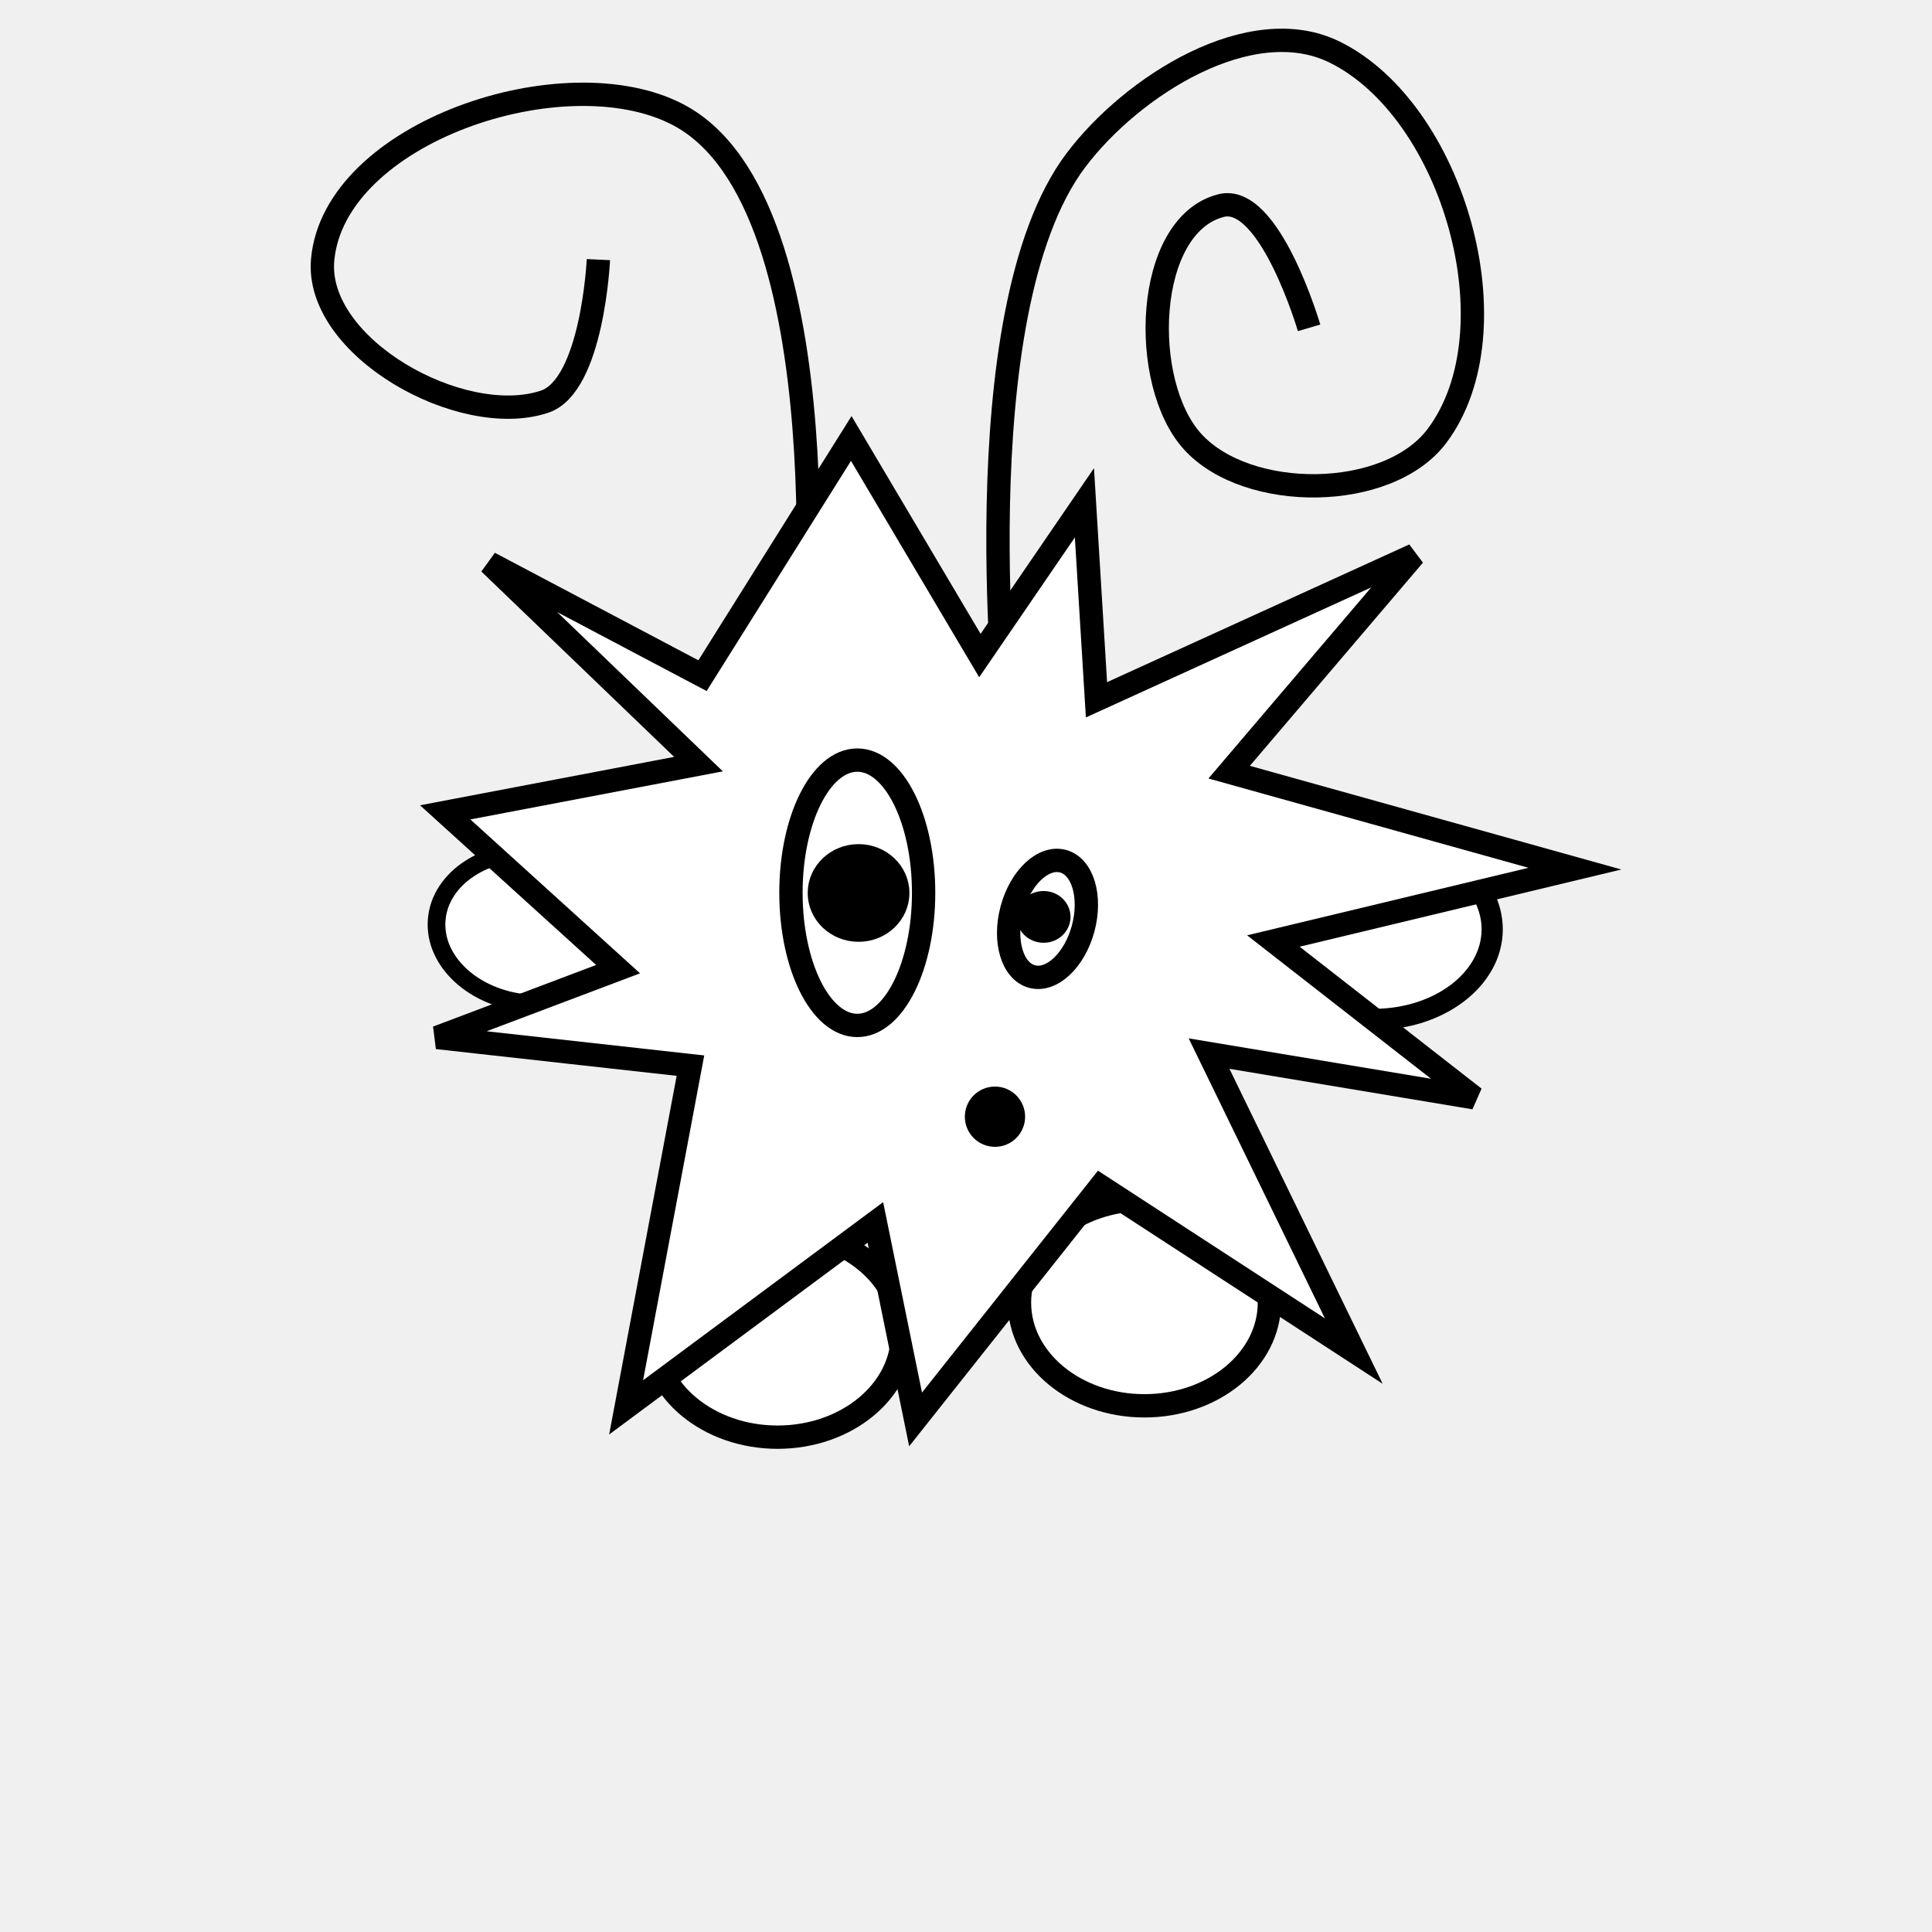
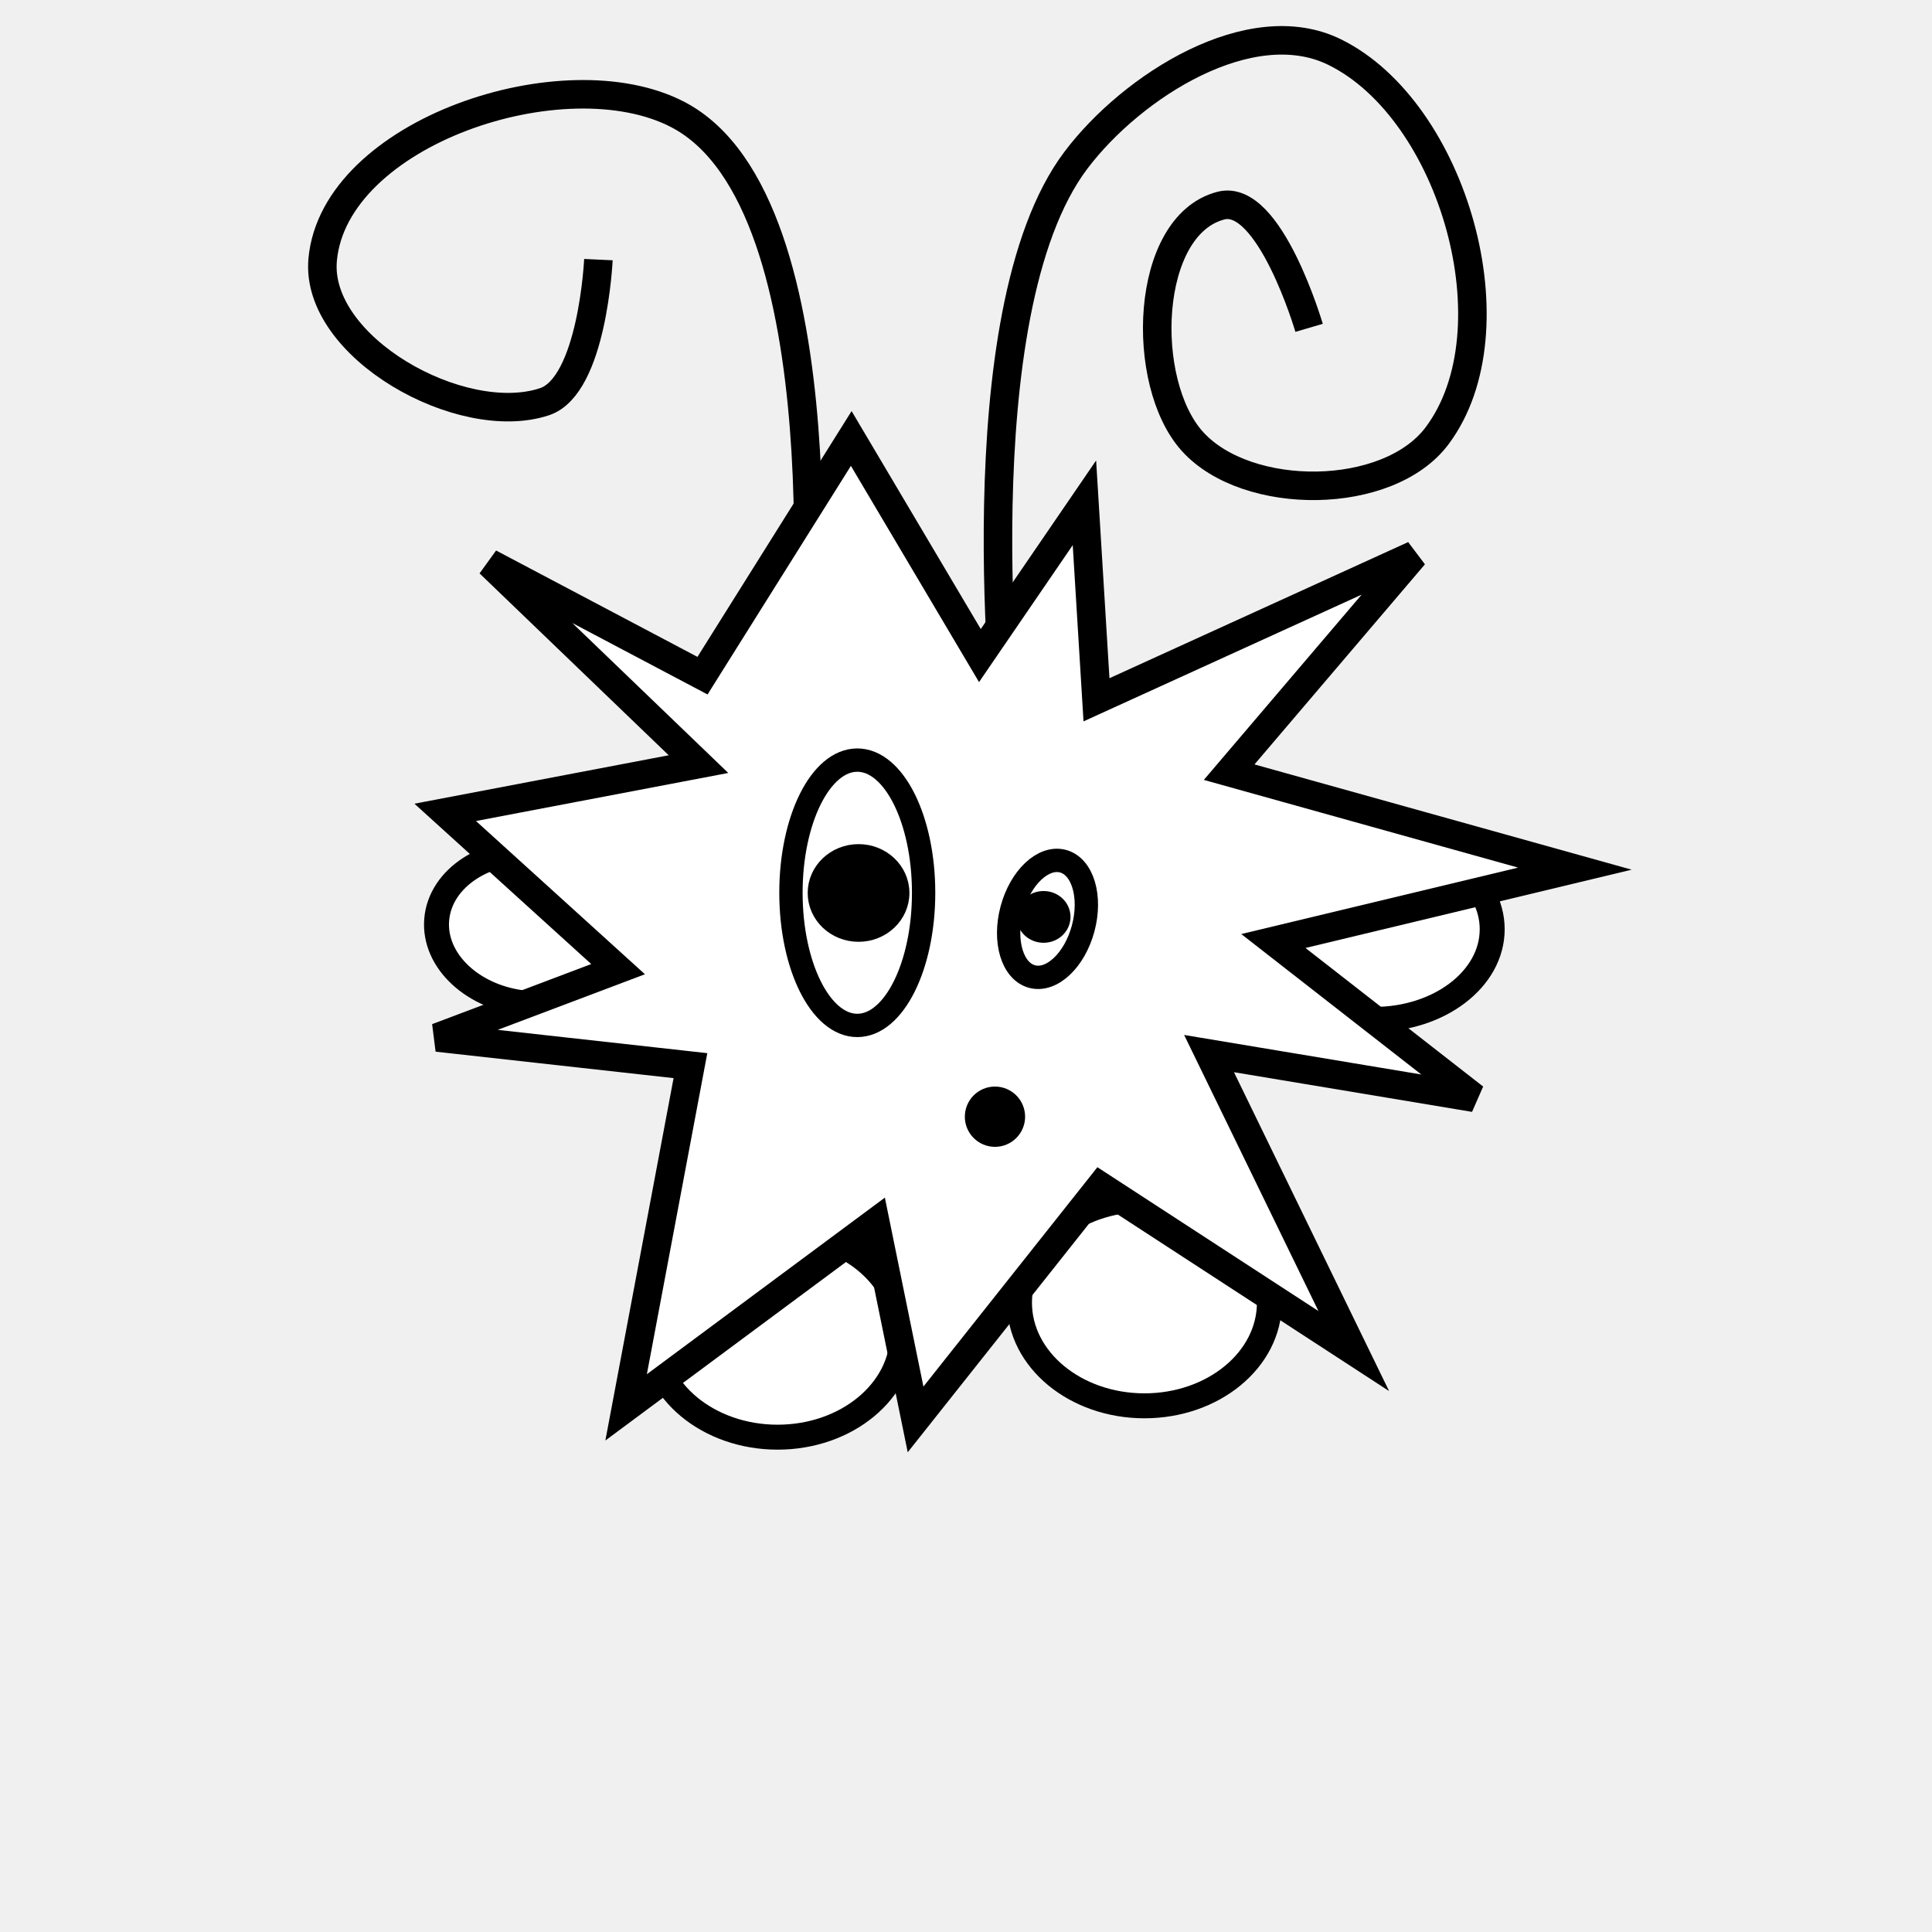
<svg xmlns="http://www.w3.org/2000/svg" width="2048" height="2048" viewBox="0 0 541.867 541.867" version="1.1" id="svg1">
  <defs id="defs1" />
  <g id="layer1">
-     <g id="g17" transform="matrix(0.9889802,0,0,0.9889802,21.13325,-29.23819)">
-       <g id="g16">
-         <path style="fill:none;fill-opacity:1;stroke:#000000;stroke-width:6.615;stroke-dasharray:none;stroke-opacity:1" d="m 206.382,220.894 c 0,0 12.596,-133.681 -35.472,-158.818 -32.149,-16.812 -97.464,4.987 -100.773,41.115 -2.271,24.794 39.239,48.113 62.882,40.309 13.649,-4.505 15.317,-40.309 15.317,-40.309" id="path6" />
-         <path style="fill:none;fill-opacity:1;stroke:#000000;stroke-width:6.615;stroke-dasharray:none;stroke-opacity:1" d="m 264.428,237.824 c 0,0 -13.592,-119.223 19.348,-162.849 15.969,-21.149 49.585,-42.336 73.362,-30.635 33.688,16.578 51.549,78.797 29.023,108.834 -13.87,18.494 -53.794,18.729 -69.332,1.612 -15.1,-16.634 -13.692,-61.303 8.062,-66.913 13.794,-3.557 24.992,34.666 24.992,34.666" id="path7" />
-         <ellipse style="fill:#ffffff;fill-opacity:1;stroke:#000000;stroke-width:5.013;stroke-dasharray:none;stroke-opacity:1" id="path16" cx="154.2" cy="280.701" rx="27.689" ry="21.512" transform="rotate(4.819715)" />
-         <ellipse style="fill:#ffffff;fill-opacity:1;stroke:#000000;stroke-width:6.015;stroke-dasharray:none;stroke-opacity:1" id="path16-9" cx="368.256" cy="293.1" rx="33.552" ry="25.561" />
-         <ellipse style="fill:#ffffff;fill-opacity:1;stroke:#000000;stroke-width:6.615;stroke-dasharray:none;stroke-opacity:1" id="path16-2" cx="199.152" cy="407.877" rx="35.439" ry="29.262" />
-         <ellipse style="fill:#ffffff;fill-opacity:1;stroke:#000000;stroke-width:6.615;stroke-dasharray:none;stroke-opacity:1" id="path16-2-0" cx="303.19" cy="398.984" rx="35.439" ry="29.262" />
-         <path style="fill:#ffffff;stroke:#000000;stroke-width:6.615;stroke-dasharray:none;stroke-opacity:1" d="m 256.525,215.481 29.643,-43.324 3.42,55.866 90.069,-41.044 -52.445,61.566 98.05,27.363 -85.508,20.522 57.006,44.464 -75.247,-12.541 41.044,84.368 -71.827,-46.745 -52.445,66.127 -11.401,-55.866 -70.687,52.445 18.242,-96.91 -71.827,-7.981 51.305,-19.382 -49.025,-44.464 71.827,-13.681 -59.286,-57.006 60.426,31.923 42.184,-67.267 z" id="path1" />
-         <ellipse style="fill:#000000;fill-opacity:1;stroke:#000000;stroke-width:3.799;stroke-dasharray:none;stroke-opacity:1" id="path4" cx="222.114" cy="282.805" rx="12.524" ry="11.951" />
-         <ellipse style="fill:none;stroke:#000000;stroke-width:6.615;stroke-dasharray:none;stroke-opacity:1" id="path2" cx="221.752" cy="282.748" rx="18.812" ry="37.624" />
-         <ellipse style="fill:#ffffff;stroke:#000000;stroke-width:6.615;stroke-dasharray:none;stroke-opacity:1" id="path3" cx="341.403" cy="208.908" rx="10.468" ry="16.937" transform="rotate(15)" />
-         <ellipse style="fill:#000000;fill-opacity:1;stroke:#000000;stroke-width:2.013;stroke-dasharray:none;stroke-opacity:1" id="path4-1" cx="274.58" cy="289.592" rx="6.636" ry="6.332" />
-         <circle style="fill:#000000;fill-opacity:1;stroke:#000000;stroke-width:6.615;stroke-dasharray:none;stroke-opacity:1" id="path5" cx="260.8" cy="346.255" r="5.24" />
-       </g>
-     </g>
+     <path style="fill:none;fill-opacity:1;stroke:#000000;stroke-width:8;stroke-dasharray:none;stroke-opacity:1" d="m 225.241,189.221 c 0,0 12.457,-132.208 -35.081,-157.068 C 158.366,15.527 93.77,37.086 90.498,72.816 88.252,97.336 129.305,120.398 152.687,112.681 c 13.499,-4.456 15.149,-39.865 15.149,-39.865" id="path6" />
+     <path style="fill:none;fill-opacity:1;stroke:#000000;stroke-width:8;stroke-dasharray:none;stroke-opacity:1" d="m 282.647,205.965 c 0,0 -13.442,-117.91 19.135,-161.054 15.793,-20.916 49.039,-41.869 72.554,-30.297 33.317,16.395 50.981,77.929 28.703,107.635 -13.717,18.29 -53.201,18.523 -68.568,1.595 -14.933,-16.451 -13.541,-60.628 7.973,-66.176 13.642,-3.518 24.716,34.284 24.716,34.284" id="path7" />
+     <ellipse style="fill:#ffffff;fill-opacity:1;stroke:#000000;stroke-width:7;stroke-dasharray:none;stroke-opacity:1" id="path16" cx="171.103" cy="246.698" rx="27.384" ry="21.275" transform="rotate(4.819715)" />
+     <ellipse style="fill:#ffffff;fill-opacity:1;stroke:#000000;stroke-width:7;stroke-dasharray:none;stroke-opacity:1" id="path16-9" cx="385.332" cy="260.632" rx="33.183" ry="25.28" />
+     <ellipse style="fill:#ffffff;fill-opacity:1;stroke:#000000;stroke-width:7;stroke-dasharray:none;stroke-opacity:1" id="path16-2" cx="218.09" cy="374.144" rx="35.049" ry="28.94" />
+     <ellipse style="fill:#ffffff;fill-opacity:1;stroke:#000000;stroke-width:7;stroke-dasharray:none;stroke-opacity:1" id="path16-2-0" cx="320.982" cy="365.349" rx="35.049" ry="28.94" />
+     <path style="fill:#ffffff;stroke:#000000;stroke-width:8;stroke-dasharray:none;stroke-opacity:1" d="m 274.832,183.869 29.316,-42.847 3.383,55.25 89.076,-40.592 -51.867,60.888 96.969,27.061 -84.566,20.296 56.377,43.974 -74.418,-12.403 40.592,83.439 -71.036,-46.23 -51.867,65.398 -11.275,-55.25 -69.908,51.867 18.041,-95.842 -71.036,-7.893 50.74,-19.168 -48.485,-43.974 71.036,-13.531 -58.633,-56.377 59.76,31.571 41.719,-66.525 z" id="path1" />
+     <ellipse style="fill:#000000;fill-opacity:1;stroke:#000000;stroke-width:3.757;stroke-dasharray:none;stroke-opacity:1" id="path4" cx="240.799" cy="250.45" rx="12.386" ry="11.819" />
+     <ellipse style="fill:none;stroke:#000000;stroke-width:6.542;stroke-dasharray:none;stroke-opacity:1" id="path2" cx="240.442" cy="250.394" rx="18.605" ry="37.209" />
+     <ellipse style="fill:#ffffff;stroke:#000000;stroke-width:6.542;stroke-dasharray:none;stroke-opacity:1" id="path3" cx="350.486" cy="172.894" rx="10.352" ry="16.751" transform="rotate(15)" />
+     <ellipse style="fill:#000000;fill-opacity:1;stroke:#000000;stroke-width:1.991;stroke-dasharray:none;stroke-opacity:1" id="path4-1" cx="292.687" cy="257.163" rx="6.563" ry="6.262" />
+     <circle style="fill:#000000;fill-opacity:1;stroke:#000000;stroke-width:6.542;stroke-dasharray:none;stroke-opacity:1" id="path5" cx="279.059" cy="313.201" r="5.182" />
  </g>
</svg>
